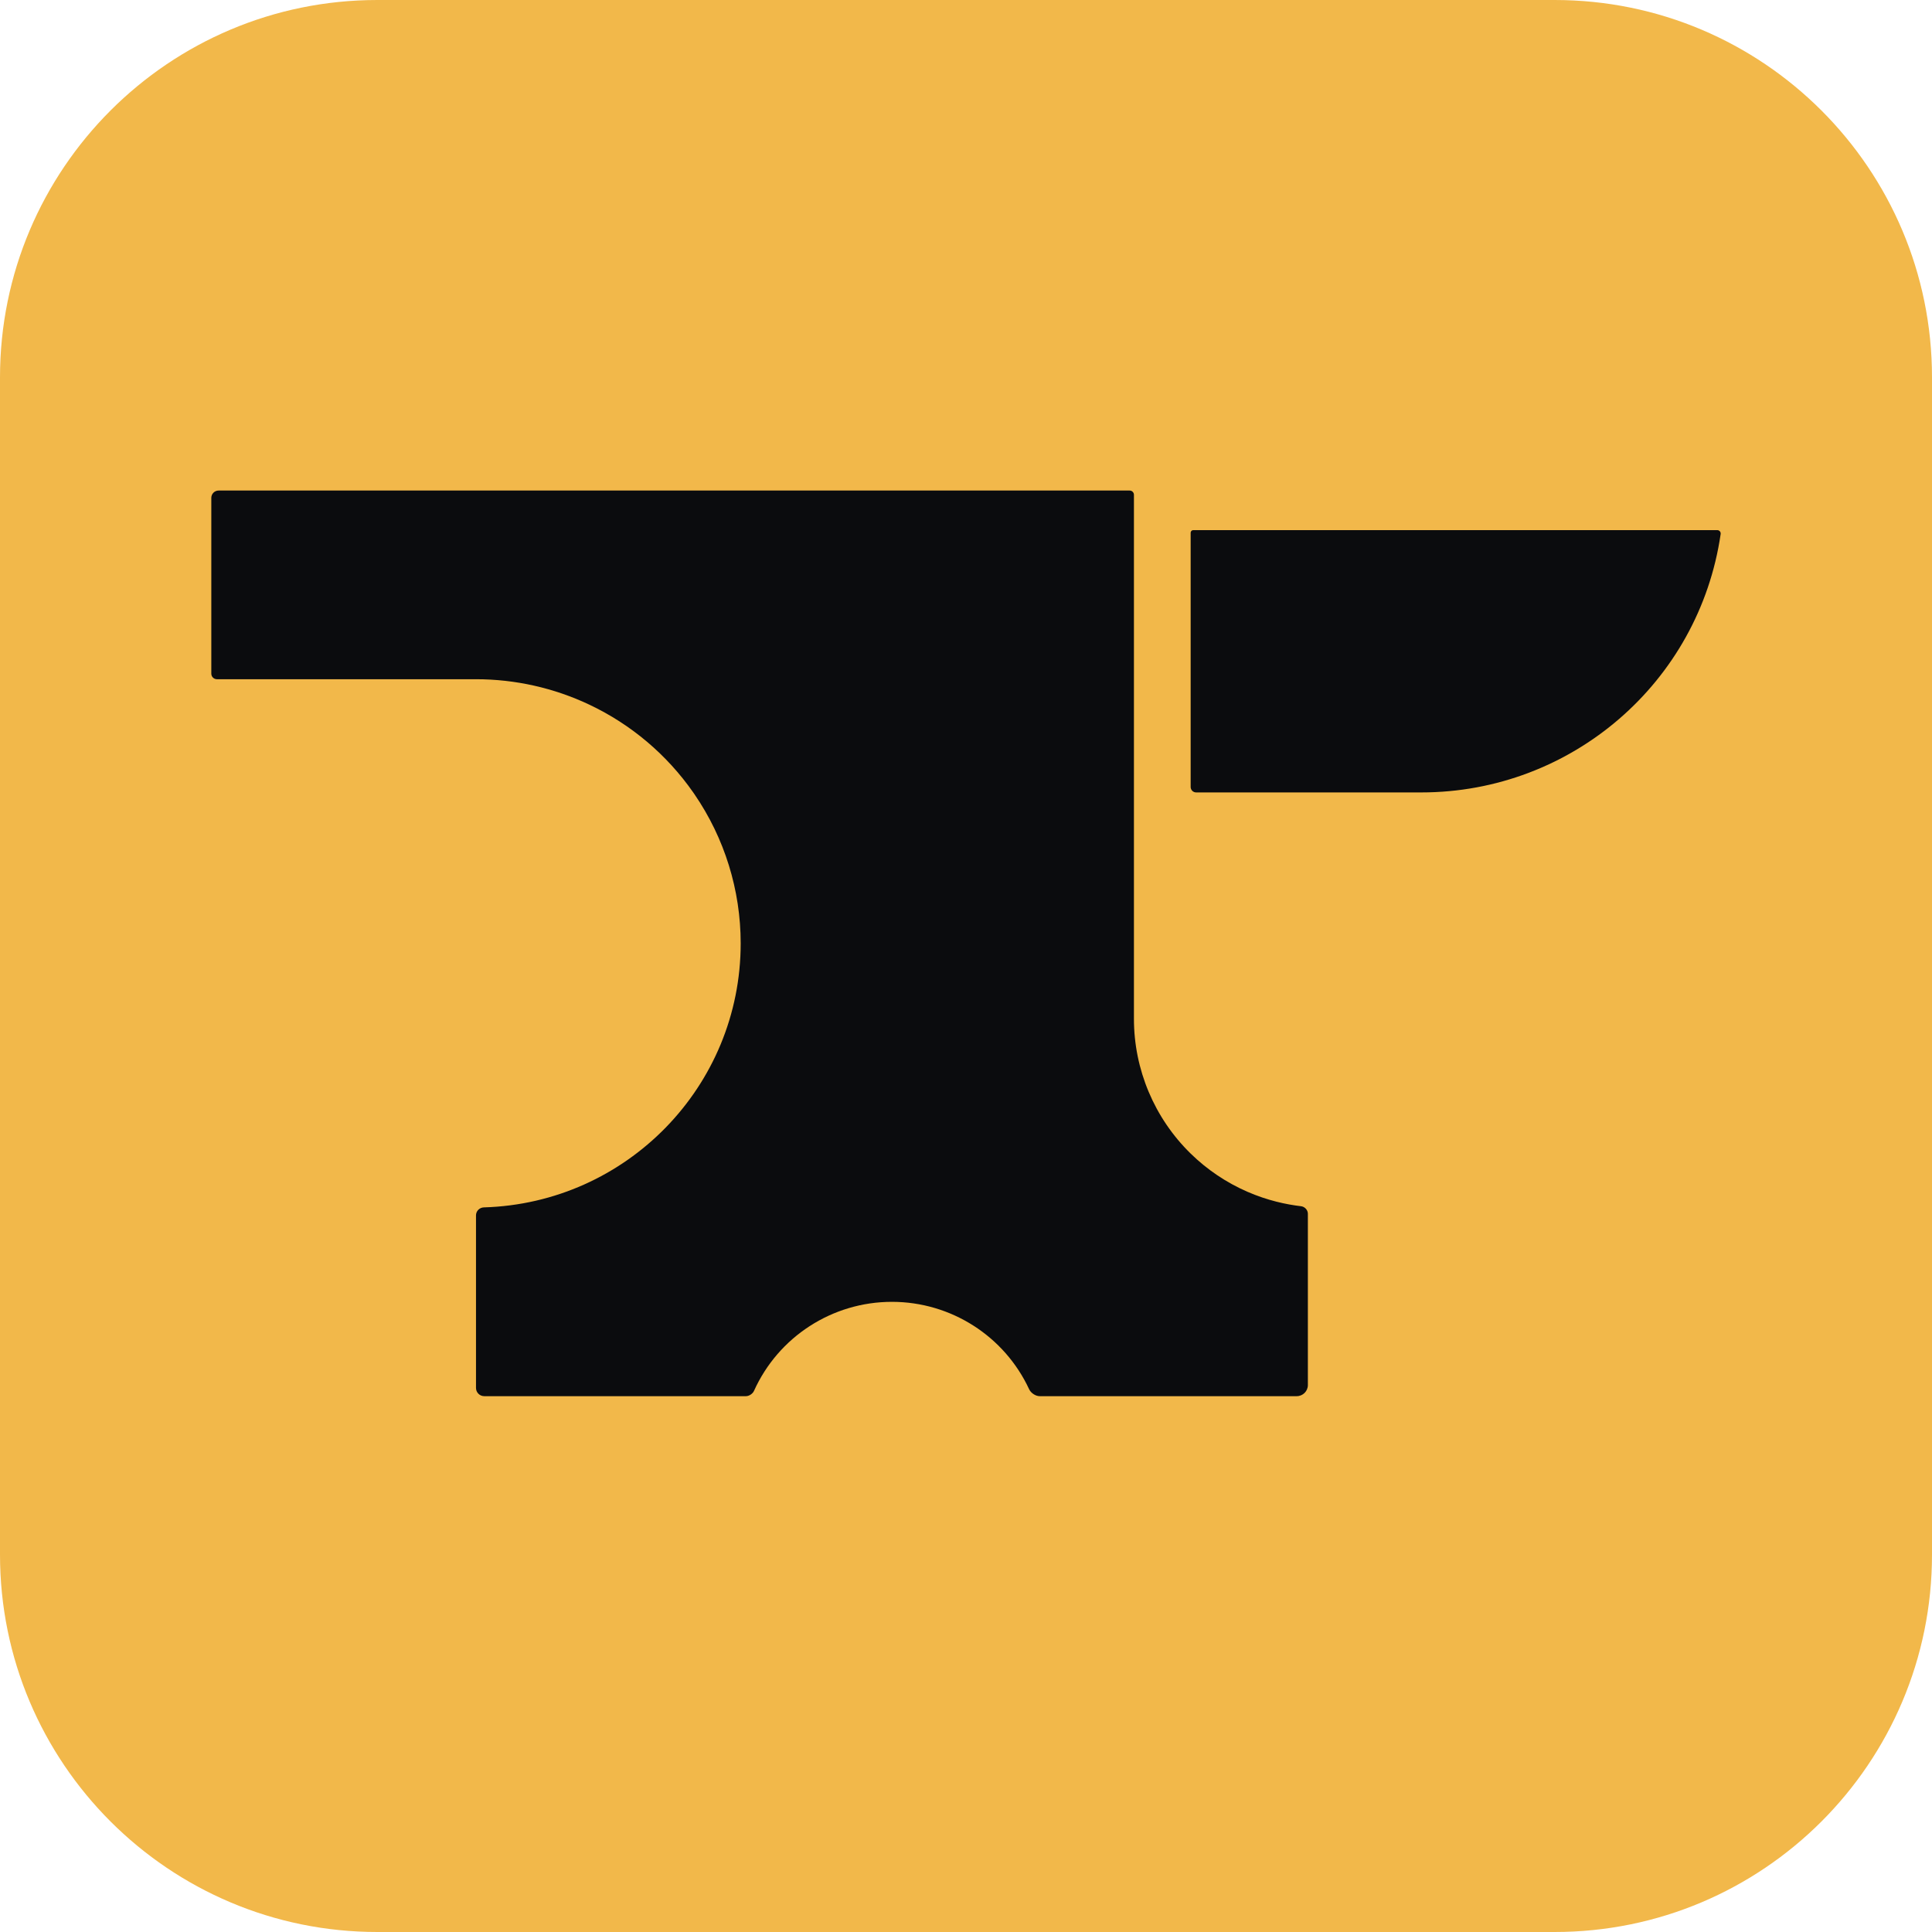
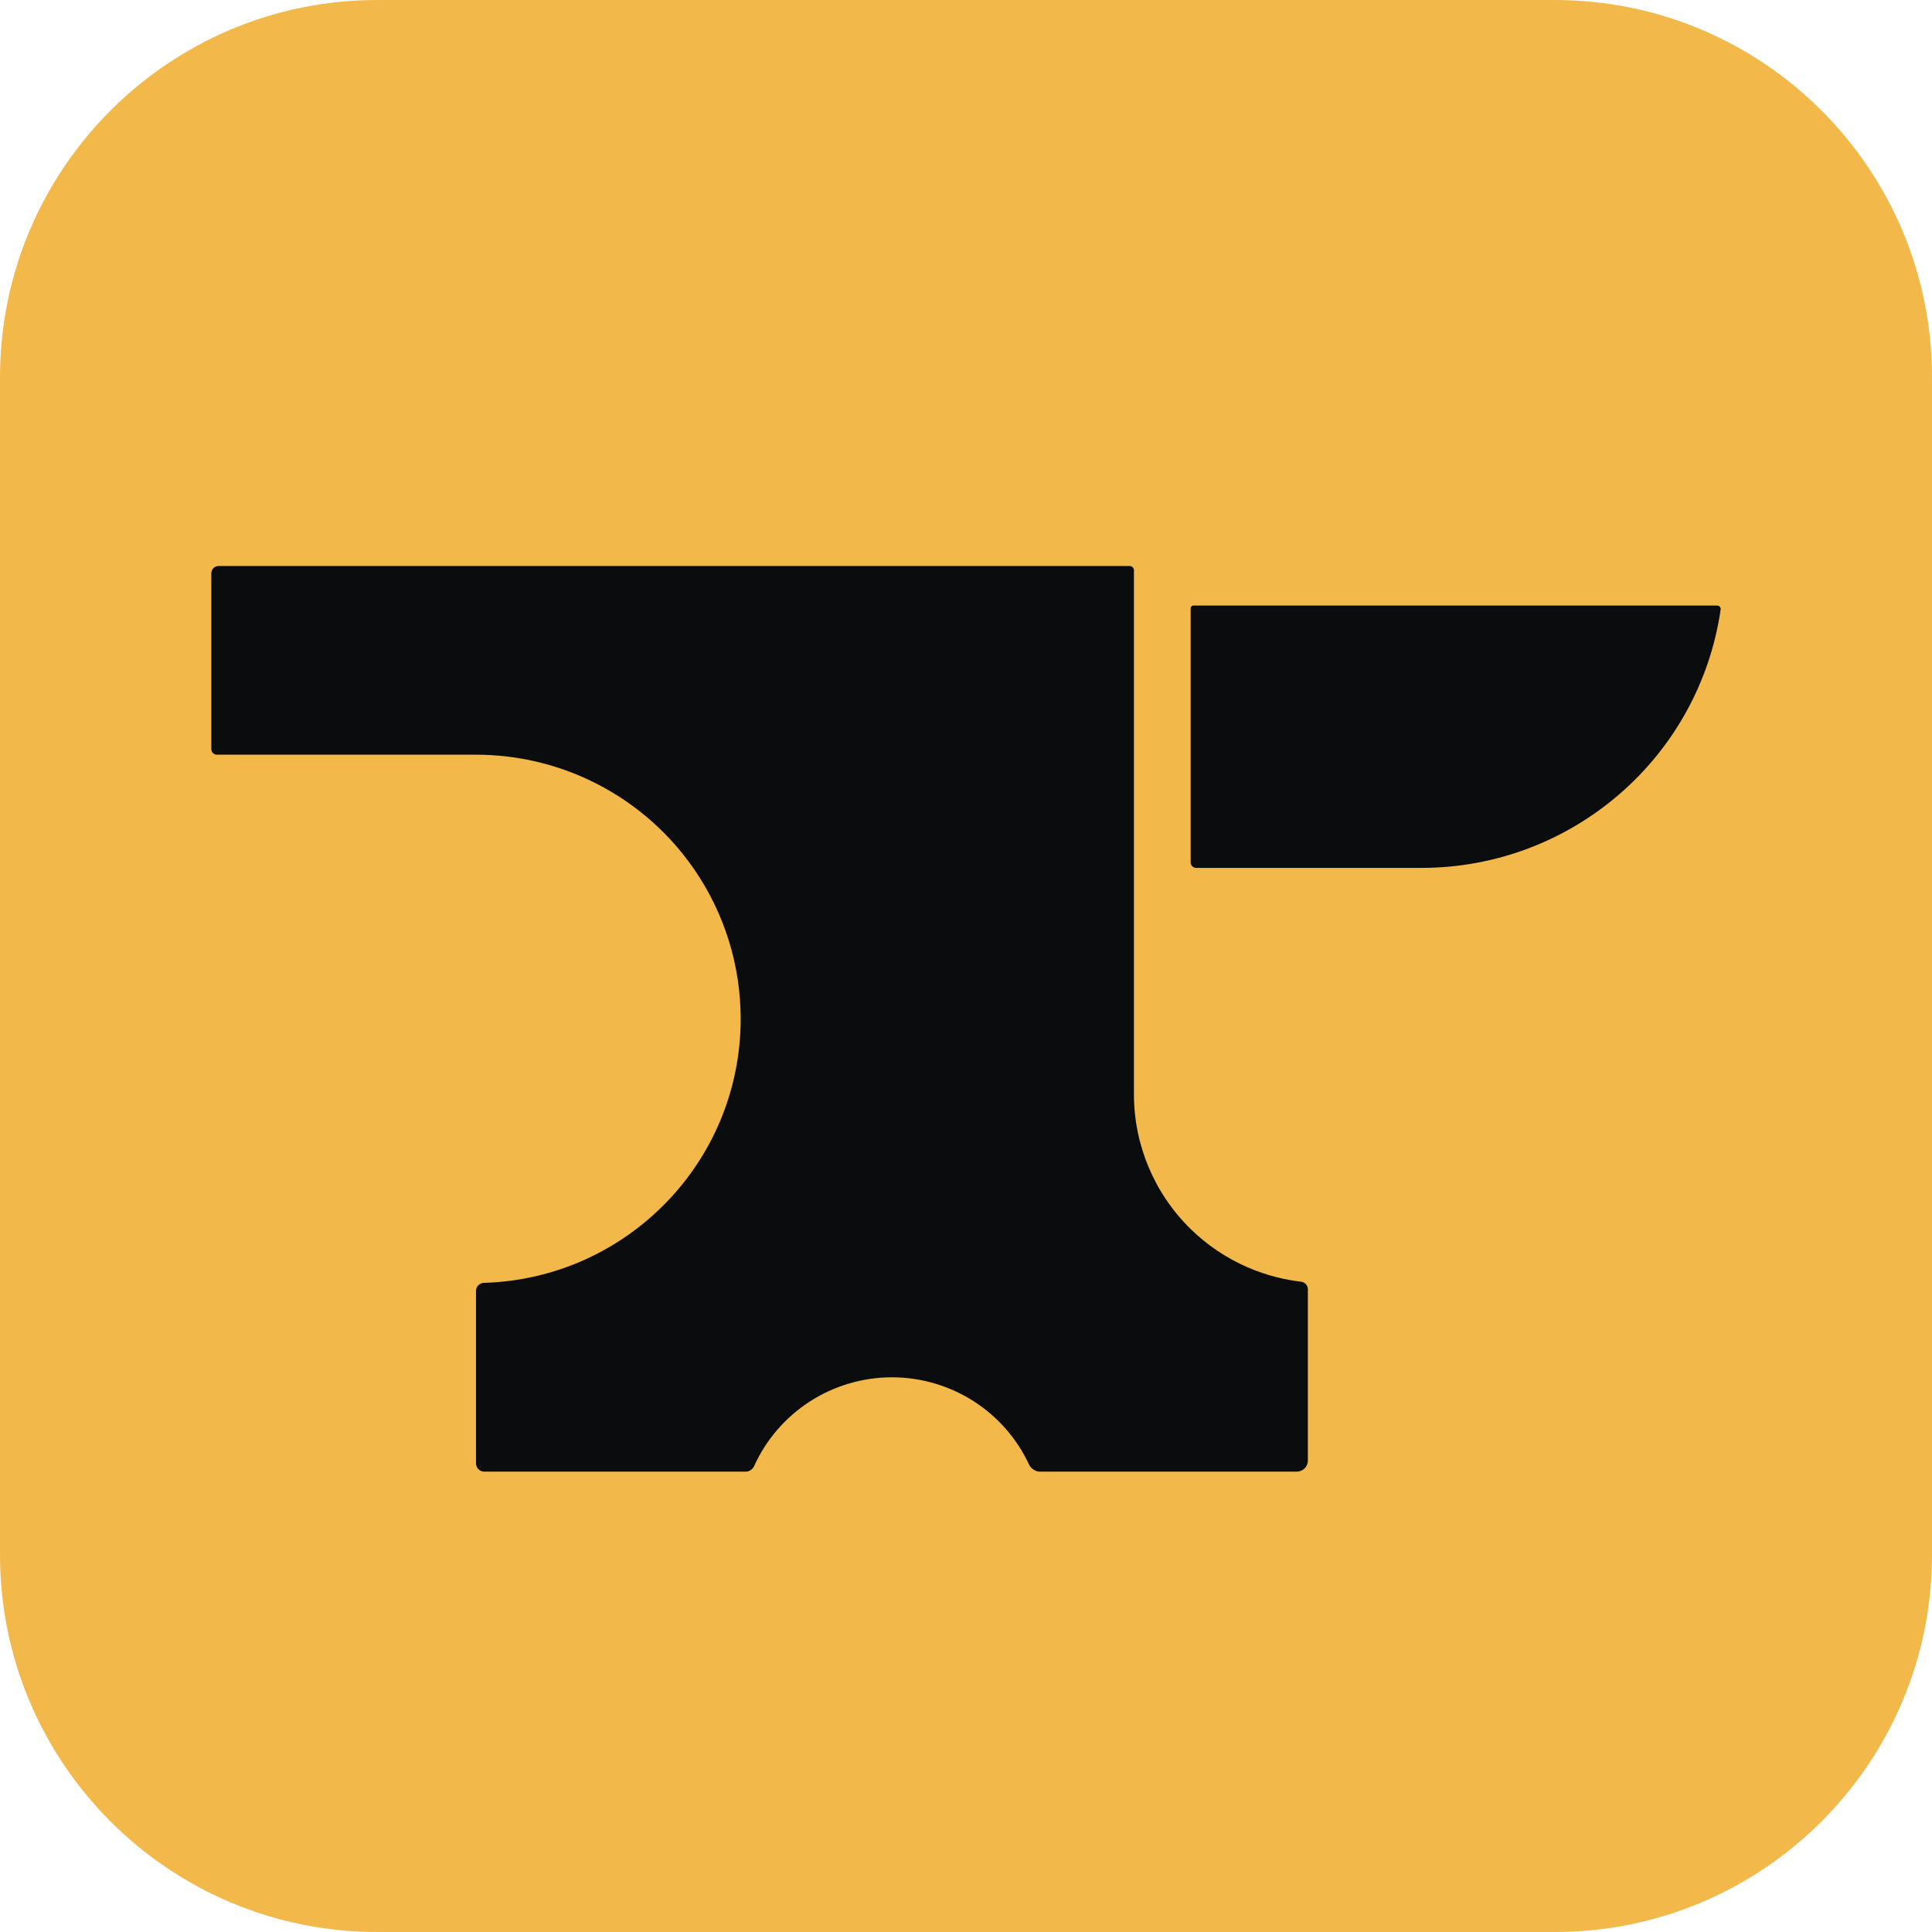
- <svg xmlns="http://www.w3.org/2000/svg" width="512" height="512" viewBox="0 0 512 512">
-   <rect width="512" height="512" fill="#f2b84a" rx="100" ry="100" />
-   <path fill="#0b0c0e" d="m 56,131.933 v 46.588 A 1.479,1.479 45 0 0 57.479,180 H 126 h 0.002 c 10.376,1.3e-4 20.623,2.307 29.998,6.754 11.017,5.226 20.478,13.239 27.445,23.246 0.113,0.162 0.225,0.324 0.336,0.486 7.96,11.64 12.219,25.412 12.219,39.514 0,37.963 -30.221,68.868 -67.918,69.97 C 126.933,320.003 126,320.932 126,322.082 V 367.814 A 2.186,2.186 45 0 0 128.186,370 h 69.203 c 0.846,0 1.786,-0.637 2.132,-1.408 C 205.955,354.279 220.213,345 236,345 c 15.627,3.5e-4 29.755,9.091 36.281,23.158 0.467,1.006 1.699,1.842 2.808,1.842 h 67.963 A 2.948,2.948 135 0 0 346,367.052 v -45.388 c 0,-1.007 -0.815,-1.885 -1.815,-2.003 -3.889,-0.457 -8.86,-1.51 -14.185,-3.835 -5.574,-2.433 -10.657,-5.862 -15,-10.119 C 305.406,296.303 300,283.434 300,270 V 210.486 210 180 144.544 131.128 A 1.128,1.128 45 0 0 298.872,130 H 156 126 57.933 A 1.933,1.933 135 0 0 56,131.933 Z m 259,9.245 V 180 208.55 A 1.45,1.45 45 0 0 316.45,210 H 330 345 346 376 c 39.773,4e-4 73.447,-29.204 79.163,-68.455 0.085,-0.584 -0.331,-1.059 -0.922,-1.059 H 377.041 346 345 330 315.692 A 0.692,0.692 135 0 0 315,141.178 Z" transform="matrix(1.002068,0,0,1,-0.1158082,0)" />
+ <svg xmlns="http://www.w3.org/2000/svg" width="512" height="512" viewBox="0 0 512 512" version="1.1" id="svg1">
+   <defs id="defs1" />
+   <rect width="512" height="512" fill="#f2b84a" rx="100" ry="100" id="rect1" />
+   <path fill="#0b0c0e" d="m 56,151.933 v 46.588 A 1.482,1.479 0 0 0 57.482,200 h 68.662 0.002 c 10.398,1.3e-4 20.665,2.307 30.06,6.754 11.04,5.226 20.52,13.239 27.502,23.246 0.113,0.162 0.225,0.324 0.337,0.486 7.976,11.64 12.244,25.412 12.244,39.514 0,37.963 -30.284,68.868 -68.058,69.97 -1.152,0.034 -2.086,0.963 -2.086,2.113 V 387.814 A 2.191,2.186 0 0 0 128.335,390 h 69.346 c 0.847,0 1.789,-0.637 2.137,-1.408 6.448,-14.313 20.735,-23.591 36.554,-23.592 15.659,3.5e-4 29.817,9.091 36.356,23.158 0.468,1.006 1.702,1.842 2.814,1.842 h 68.104 a 2.954,2.948 0 0 0 2.954,-2.948 v -45.388 c 0,-1.007 -0.816,-1.885 -1.819,-2.003 -3.897,-0.457 -8.878,-1.51 -14.215,-3.835 -5.585,-2.433 -10.679,-5.862 -15.031,-10.119 C 305.922,316.303 300.505,303.434 300.505,290 V 230.486 230 200 164.544 151.128 A 1.131,1.128 0 0 0 299.374,150 H 156.207 126.145 57.937 A 1.937,1.933 0 0 0 56,151.933 Z m 259.536,9.245 V 200 228.55 A 1.453,1.45 0 0 0 316.988,230 h 13.578 15.031 1.002 30.062 c 39.855,4e-4 73.599,-29.204 79.327,-68.455 0.085,-0.584 -0.332,-1.059 -0.924,-1.059 h -77.36 -31.105 -1.002 -15.031 -14.338 a 0.693,0.692 0 0 0 -0.693,0.692 z" id="path1" style="stroke-width:1.001" />
</svg>
